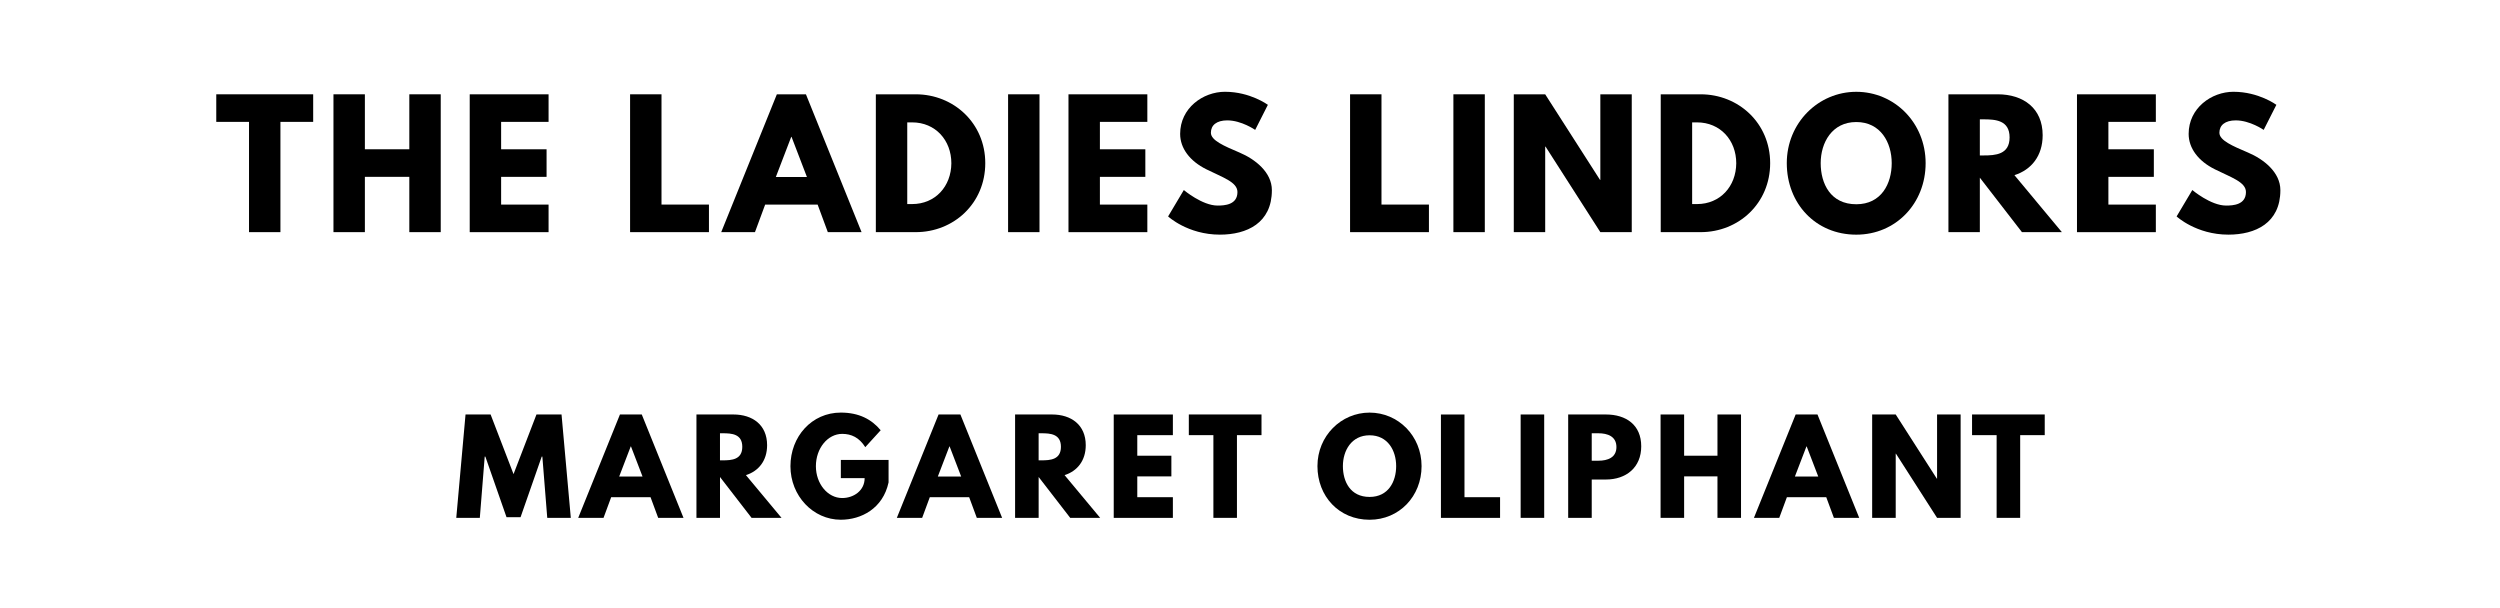
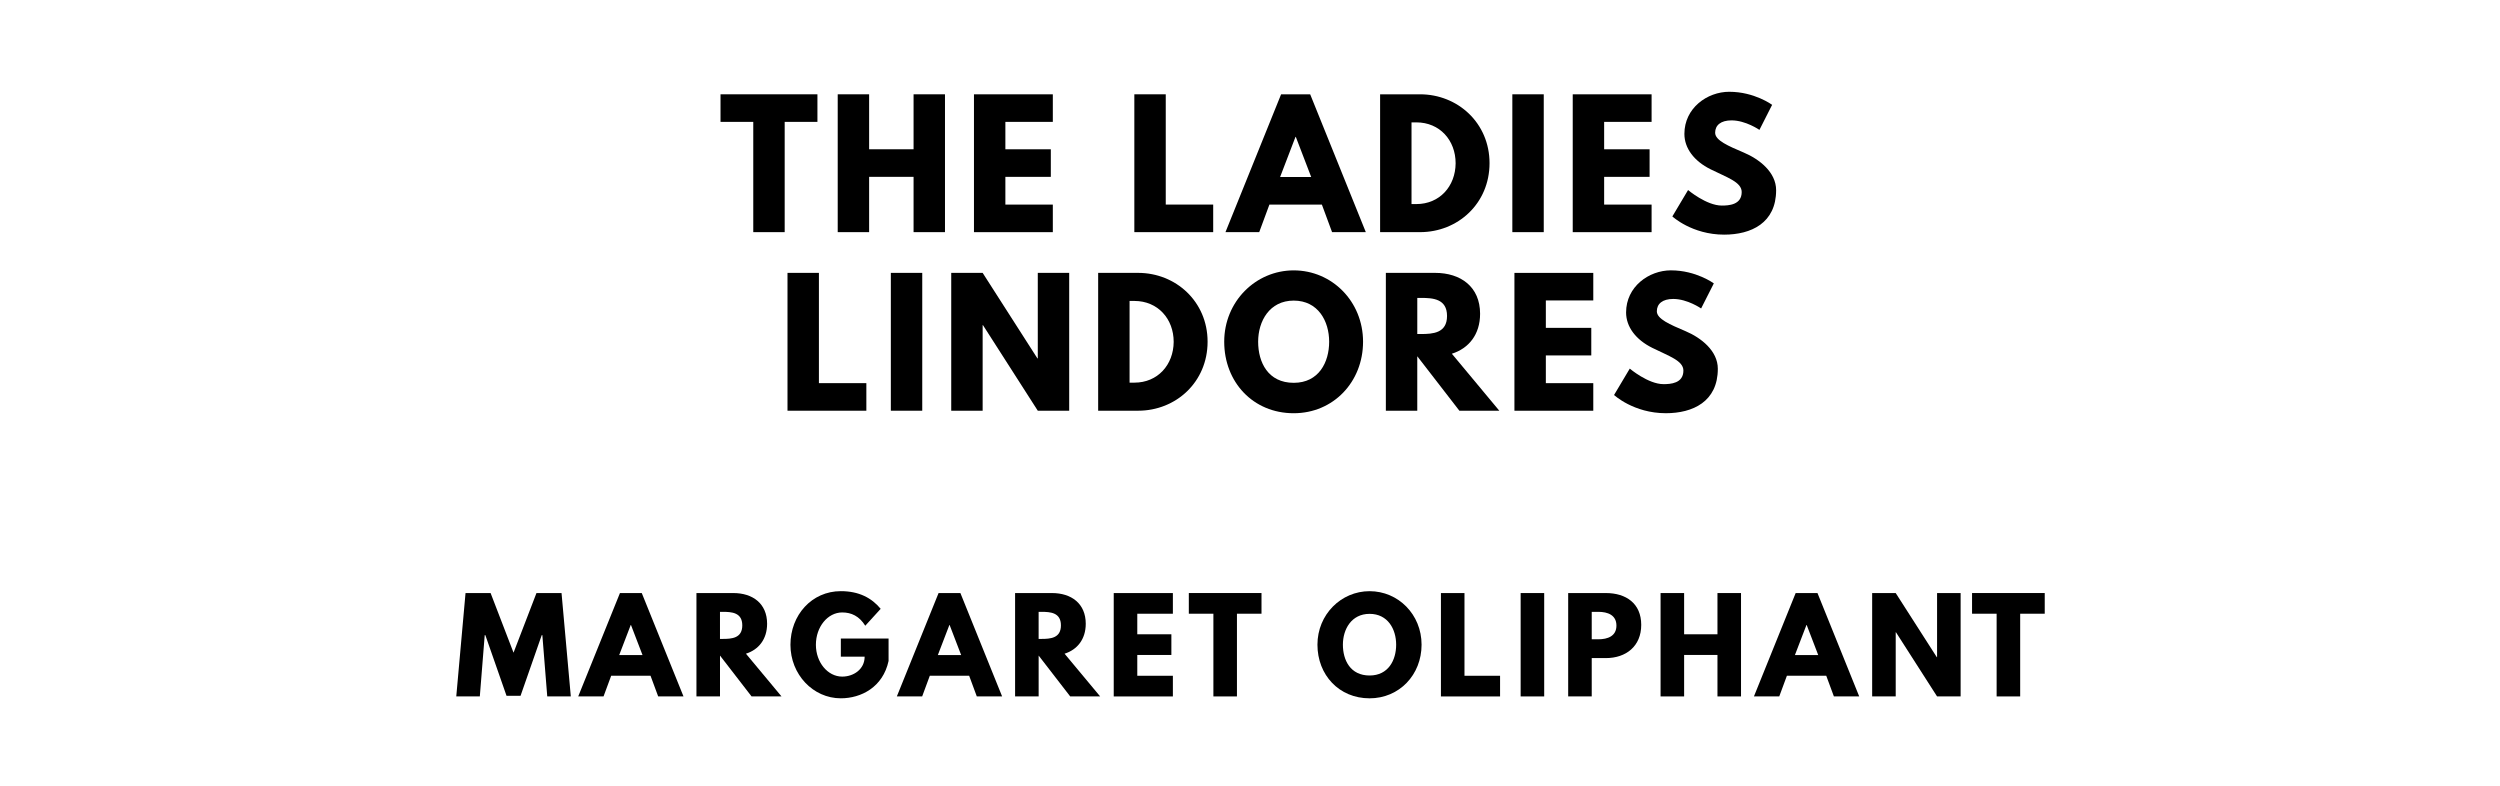
- <svg xmlns="http://www.w3.org/2000/svg" version="1.1" viewBox="0 0 1400 340">
-   <g aria-label="THE LADIES LINDORES">
-     <path d="M121.11,68.25l0.00-15.44l54.27,0.00l0.00,15.44l-18.34,0.00l0.00,61.75l-17.59,0.00l0.00-61.75l-18.34,0.00z" />
-     <path d="M204.33,99.03l0.00,30.97l-17.59,0.00l0.00-77.19l17.59,0.00l0.00,30.78l24.89,0.00l0.00-30.78l17.59,0.00l0.00,77.19l-17.59,0.00l0.00-30.97l-24.89,0.00z" />
-     <path d="M307.20,52.81l0.00,15.44l-26.57,0.00l0.00,15.35l25.45,0.00l0.00,15.44l-25.45,0.00l0.00,15.53l26.57,0.00l0.00,15.44l-44.16,0.00l0.00-77.19l44.16,0.00z" />
-     <path d="M370.44,52.81l0.00,61.75l26.57,0.00l0.00,15.44l-44.16,0.00l0.00-77.19l17.59,0.00z" />
-     <path d="M451.32,52.81l31.16,77.19l-18.90,0.00l-5.71-15.44l-29.38,0.00l-5.71,15.44l-18.90,0.00l31.16-77.19l16.28,0.00z  M451.88,99.12l-8.61-22.46l-0.19,0.00l-8.61,22.46l17.40,0.00z" />
-     <path d="M490.47,52.81l22.36,0.00c21.15,0.00,38.92,16.09,38.92,38.55c0.00,22.55-17.68,38.64-38.92,38.64l-22.36,0.00l0.00-77.19z  M508.06,114.28l2.71,0.00c13.01,0.00,21.89-9.92,21.99-22.83c0.00-12.91-8.89-22.92-21.99-22.92l-2.71,0.00l0.00,45.75z" />
-     <path d="M582.12,52.81l0.00,77.19l-17.59,0.00l0.00-77.19l17.59,0.00z" />
-     <path d="M642.51,52.81l0.00,15.44l-26.57,0.00l0.00,15.35l25.45,0.00l0.00,15.44l-25.45,0.00l0.00,15.53l26.57,0.00l0.00,15.44l-44.16,0.00l0.00-77.19l44.16,0.00z" />
-     <path d="M686.06,51.40c14.04,0.00,23.95,7.30,23.95,7.30l-7.11,14.04s-7.67-5.33-15.63-5.33c-5.99,0.00-9.17,2.71-9.17,6.92c0.00,4.30,7.30,7.39,16.09,11.13c8.61,3.65,18.06,10.95,18.06,21.05c0.00,18.43-14.04,24.89-29.10,24.89c-18.06,0.00-29.01-10.20-29.01-10.20l8.80-14.78s10.29,8.70,18.90,8.70c3.84,0.00,11.13-0.37,11.13-7.58c0.00-5.61-8.23-8.14-17.40-12.73c-9.26-4.58-14.69-11.79-14.69-19.84c0.00-14.41,12.73-23.58,25.17-23.58z" />
-     <path d="M773.63,52.81l0.00,61.75l26.57,0.00l0.00,15.44l-44.16,0.00l0.00-77.19l17.59,0.00z" />
-     <path d="M831.49,52.81l0.00,77.19l-17.59,0.00l0.00-77.19l17.59,0.00z" />
-     <path d="M865.31,82.09l0.00,47.91l-17.59,0.00l0.00-77.19l17.59,0.00l30.69,47.91l0.19,0.00l0.00-47.91l17.59,0.00l0.00,77.19l-17.59,0.00l-30.69-47.91l-0.19,0.00z" />
-     <path d="M930.01,52.81l22.36,0.00c21.15,0.00,38.92,16.09,38.92,38.55c0.00,22.55-17.68,38.64-38.92,38.64l-22.36,0.00l0.00-77.19z  M947.60,114.28l2.71,0.00c13.01,0.00,21.89-9.92,21.99-22.83c0.00-12.91-8.89-22.92-21.99-22.92l-2.71,0.00l0.00,45.75z" />
-     <path d="M1000.60,91.36c0.00-22.55,17.68-39.95,38.92-39.95c21.43,0.00,38.83,17.40,38.83,39.95s-16.65,40.05-38.83,40.05c-22.83,0.00-38.92-17.50-38.92-40.05z  M1019.59,91.36c0.00,11.51,5.52,23.02,19.93,23.02c14.04,0.00,19.84-11.51,19.84-23.02s-6.18-23.02-19.84-23.02c-13.57,0.00-19.93,11.51-19.93,23.02z" />
-     <path d="M1091.12,52.81l27.60,0.00c14.32,0.00,25.17,7.77,25.17,22.92c0.00,11.60-6.36,19.37-15.81,22.36l26.57,31.91l-22.36,0.00l-23.58-30.50l0.00,30.50l-17.59,0.00l0.00-77.19z  M1108.71,87.05l2.06,0.00c6.64,0.00,14.60-0.47,14.60-10.11s-7.95-10.11-14.60-10.11l-2.06,0.00l0.00,20.21z" />
-     <path d="M1207.27,52.81l0.00,15.44l-26.57,0.00l0.00,15.35l25.45,0.00l0.00,15.44l-25.45,0.00l0.00,15.53l26.57,0.00l0.00,15.44l-44.16,0.00l0.00-77.19l44.16,0.00z" />
-     <path d="M1250.82,51.40c14.04,0.00,23.95,7.30,23.95,7.30l-7.11,14.04s-7.67-5.33-15.63-5.33c-5.99,0.00-9.17,2.71-9.17,6.92c0.00,4.30,7.30,7.39,16.09,11.13c8.61,3.65,18.06,10.95,18.06,21.05c0.00,18.43-14.04,24.89-29.10,24.89c-18.06,0.00-29.01-10.20-29.01-10.20l8.80-14.78s10.29,8.70,18.90,8.70c3.84,0.00,11.13-0.37,11.13-7.58c0.00-5.61-8.23-8.14-17.40-12.73c-9.26-4.58-14.69-11.79-14.69-19.84c0.00-14.41,12.73-23.58,25.17-23.58z" />
+ <svg xmlns="http://www.w3.org/2000/svg" version="1.1" viewBox="0 0 1400 440">
+   <g aria-label="THE LADIES">
+     <path d="M403.49,68.25l0.00-15.44l54.27,0.00l0.00,15.44l-18.34,0.00l0.00,61.75l-17.59,0.00l0.00-61.75l-18.34,0.00z" />
+     <path d="M486.71,99.03l0.00,30.97l-17.59,0.00l0.00-77.19l17.59,0.00l0.00,30.78l24.89,0.00l0.00-30.78l17.59,0.00l0.00,77.19l-17.59,0.00l0.00-30.97l-24.89,0.00z" />
+     <path d="M589.58,52.81l0.00,15.44l-26.57,0.00l0.00,15.35l25.45,0.00l0.00,15.44l-25.45,0.00l0.00,15.53l26.57,0.00l0.00,15.44l-44.16,0.00l0.00-77.19l44.16,0.00z" />
+     <path d="M652.82,52.81l0.00,61.75l26.57,0.00l0.00,15.44l-44.16,0.00l0.00-77.19l17.59,0.00z" />
+     <path d="M733.70,52.81l31.16,77.19l-18.90,0.00l-5.71-15.44l-29.38,0.00l-5.71,15.44l-18.90,0.00l31.16-77.19l16.28,0.00z  M734.27,99.12l-8.61-22.46l-0.19,0.00l-8.61,22.46l17.40,0.00z" />
+     <path d="M772.86,52.81l22.36,0.00c21.15,0.00,38.92,16.09,38.92,38.55c0.00,22.55-17.68,38.64-38.92,38.64l-22.36,0.00l0.00-77.19z  M790.45,114.28l2.71,0.00c13.01,0.00,21.89-9.92,21.99-22.83c0.00-12.91-8.89-22.92-21.99-22.92l-2.71,0.00l0.00,45.75z" />
+     <path d="M864.50,52.81l0.00,77.19l-17.59,0.00l0.00-77.19l17.59,0.00z" />
+     <path d="M924.89,52.81l0.00,15.44l-26.57,0.00l0.00,15.35l25.45,0.00l0.00,15.44l-25.45,0.00l0.00,15.53l26.57,0.00l0.00,15.44l-44.16,0.00l0.00-77.19l44.16,0.00z" />
+     <path d="M968.44,51.40c14.04,0.00,23.95,7.30,23.95,7.30l-7.11,14.04s-7.67-5.33-15.63-5.33c-5.99,0.00-9.17,2.71-9.17,6.92c0.00,4.30,7.30,7.39,16.09,11.13c8.61,3.65,18.06,10.95,18.06,21.05c0.00,18.43-14.04,24.89-29.10,24.89c-18.06,0.00-29.01-10.20-29.01-10.20l8.80-14.78s10.29,8.70,18.90,8.70c3.84,0.00,11.13-0.37,11.13-7.58c0.00-5.61-8.23-8.14-17.40-12.73c-9.26-4.58-14.69-11.79-14.69-19.84c0.00-14.41,12.73-23.58,25.17-23.58z" />
+   </g>
+   <g aria-label="LINDORES">
+     <path d="M458.59,152.81l0.00,61.75l26.57,0.00l0.00,15.44l-44.16,0.00l0.00-77.19l17.59,0.00z" />
+     <path d="M516.46,152.81l0.00,77.19l-17.59,0.00l0.00-77.19l17.59,0.00z" />
+     <path d="M550.28,182.09l0.00,47.91l-17.59,0.00l0.00-77.19l17.59,0.00l30.69,47.91l0.19,0.00l0.00-47.91l17.59,0.00l0.00,77.19l-17.59,0.00l-30.69-47.91l-0.19,0.00z" />
+     <path d="M614.97,152.81l22.36,0.00c21.15,0.00,38.92,16.09,38.92,38.55c0.00,22.55-17.68,38.64-38.92,38.64l-22.36,0.00l0.00-77.19z  M632.56,214.28l2.71,0.00c13.01,0.00,21.89-9.92,21.99-22.83c0.00-12.91-8.89-22.92-21.99-22.92l-2.71,0.00l0.00,45.75z" />
+     <path d="M685.56,191.36c0.00-22.55,17.68-39.95,38.92-39.95c21.43,0.00,38.83,17.40,38.83,39.95s-16.65,40.05-38.83,40.05c-22.83,0.00-38.92-17.50-38.92-40.05z  M704.56,191.36c0.00,11.51,5.52,23.02,19.93,23.02c14.04,0.00,19.84-11.51,19.84-23.02s-6.18-23.02-19.84-23.02c-13.57,0.00-19.93,11.51-19.93,23.02z" />
+     <path d="M776.08,152.81l27.60,0.00c14.32,0.00,25.17,7.77,25.17,22.92c0.00,11.60-6.36,19.37-15.81,22.36l26.57,31.91l-22.36,0.00l-23.58-30.50l0.00,30.50l-17.59,0.00l0.00-77.19z  M793.68,187.05l2.06,0.00c6.64,0.00,14.60-0.47,14.60-10.11s-7.95-10.11-14.60-10.11l-2.06,0.00l0.00,20.21z" />
+     <path d="M892.24,152.81l0.00,15.44l-26.57,0.00l0.00,15.35l25.45,0.00l0.00,15.44l-25.45,0.00l0.00,15.53l26.57,0.00l0.00,15.44l-44.16,0.00l0.00-77.19l44.16,0.00z" />
+     <path d="M935.79,151.40c14.04,0.00,23.95,7.30,23.95,7.30l-7.11,14.04s-7.67-5.33-15.63-5.33c-5.99,0.00-9.17,2.71-9.17,6.92c0.00,4.30,7.30,7.39,16.09,11.13c8.61,3.65,18.06,10.95,18.06,21.05c0.00,18.43-14.04,24.89-29.10,24.89c-18.06,0.00-29.01-10.20-29.01-10.20l8.80-14.78s10.29,8.70,18.90,8.70c3.84,0.00,11.13-0.37,11.13-7.58c0.00-5.61-8.23-8.14-17.40-12.73c-9.26-4.58-14.69-11.79-14.69-19.84c0.00-14.41,12.73-23.58,25.17-23.58z" />
  </g>
  <g aria-label="MARGARET OLIPHANT">
-     <path d="M306.46,290.00l-2.74-34.32l-0.35,0.00l-11.86,33.96l-7.86,0.00l-11.86-33.96l-0.35,0.00l-2.74,34.32l-13.19,0.00l5.19-57.89l14.04,0.00l12.84,33.40l12.84-33.40l14.04,0.00l5.19,57.89l-13.19,0.00z" />
-     <path d="M359.39,232.11l23.37,57.89l-14.18,0.00l-4.28-11.58l-22.04,0.00l-4.28,11.58l-14.18,0.00l23.37-57.89l12.21,0.00z  M359.81,266.84l-6.46-16.84l-0.14,0.00l-6.46,16.84l13.05,0.00z" />
-     <path d="M390.00,232.11l20.70,0.00c10.74,0.00,18.88,5.82,18.88,17.19c0.00,8.70-4.77,14.53-11.86,16.77l19.93,23.93l-16.77,0.00l-17.68-22.88l0.00,22.88l-13.19,0.00l0.00-57.89z  M403.19,257.79l1.54,0.00c4.98,0.00,10.95-0.35,10.95-7.58s-5.96-7.58-10.95-7.58l-1.54,0.00l0.00,15.16z" />
-     <path d="M497.60,257.58l0.00,12.56c-3.16,14.67-15.37,20.91-26.74,20.91c-15.58,0.00-28.21-13.40-28.21-29.96c0.00-16.63,11.93-30.04,28.21-30.04c10.18,0.00,17.26,3.79,22.32,9.89l-8.63,9.47c-3.37-5.40-7.79-7.44-12.91-7.44c-8.14,0.00-14.74,8.07-14.74,18.11c0.00,9.82,6.60,17.82,14.74,17.82c6.32,0.00,12.56-4.07,12.56-11.16l-13.33,0.00l0.00-10.18l26.74,0.00z" />
-     <path d="M537.82,232.11l23.37,57.89l-14.18,0.00l-4.28-11.58l-22.04,0.00l-4.28,11.58l-14.18,0.00l23.37-57.89l12.21,0.00z  M538.25,266.84l-6.46-16.84l-0.14,0.00l-6.46,16.84l13.05,0.00z" />
-     <path d="M568.44,232.11l20.70,0.00c10.74,0.00,18.88,5.82,18.88,17.19c0.00,8.70-4.77,14.53-11.86,16.77l19.93,23.93l-16.77,0.00l-17.68-22.88l0.00,22.88l-13.19,0.00l0.00-57.89z  M581.63,257.79l1.54,0.00c4.98,0.00,10.95-0.35,10.95-7.58s-5.96-7.58-10.95-7.58l-1.54,0.00l0.00,15.16z" />
-     <path d="M656.81,232.11l0.00,11.58l-19.93,0.00l0.00,11.51l19.09,0.00l0.00,11.58l-19.09,0.00l0.00,11.65l19.93,0.00l0.00,11.58l-33.12,0.00l0.00-57.89l33.12,0.00z" />
-     <path d="M665.74,243.68l0.00-11.58l40.70,0.00l0.00,11.58l-13.75,0.00l0.00,46.32l-13.19,0.00l0.00-46.32l-13.75,0.00z" />
-     <path d="M737.77,261.02c0.00-16.91,13.26-29.96,29.19-29.96c16.07,0.00,29.12,13.05,29.12,29.96s-12.49,30.04-29.12,30.04c-17.12,0.00-29.19-13.12-29.19-30.04z  M752.02,261.02c0.00,8.63,4.14,17.26,14.95,17.26c10.53,0.00,14.88-8.63,14.88-17.26s-4.63-17.26-14.88-17.26c-10.18,0.00-14.95,8.63-14.95,17.26z" />
-     <path d="M820.11,232.11l0.00,46.32l19.93,0.00l0.00,11.58l-33.12,0.00l0.00-57.89l13.19,0.00z" />
-     <path d="M864.75,232.11l0.00,57.89l-13.19,0.00l0.00-57.89l13.19,0.00z" />
-     <path d="M878.18,232.11l21.12,0.00c11.30,0.00,19.79,5.82,19.79,17.82c0.00,11.93-8.49,18.60-19.79,18.60l-7.93,0.00l0.00,21.47l-13.19,0.00l0.00-57.89z  M891.37,258.00l3.72,0.00c5.19,0.00,10.11-1.75,10.11-7.65c0.00-5.96-4.91-7.72-10.11-7.72l-3.72,0.00l0.00,15.37z" />
-     <path d="M943.11,266.77l0.00,23.23l-13.19,0.00l0.00-57.89l13.19,0.00l0.00,23.09l18.67,0.00l0.00-23.09l13.19,0.00l0.00,57.89l-13.19,0.00l0.00-23.23l-18.67,0.00z" />
-     <path d="M1017.79,232.11l23.37,57.89l-14.18,0.00l-4.28-11.58l-22.04,0.00l-4.28,11.58l-14.18,0.00l23.37-57.89l12.21,0.00z  M1018.21,266.84l-6.46-16.84l-0.14,0.00l-6.46,16.84l13.05,0.00z" />
-     <path d="M1061.60,254.07l0.00,35.93l-13.19,0.00l0.00-57.89l13.19,0.00l23.02,35.93l0.14,0.00l0.00-35.93l13.19,0.00l0.00,57.89l-13.19,0.00l-23.02-35.93l-0.14,0.00z" />
-     <path d="M1104.35,243.68l0.00-11.58l40.70,0.00l0.00,11.58l-13.75,0.00l0.00,46.32l-13.19,0.00l0.00-46.32l-13.75,0.00z" />
+     <path d="M306.46,390.00l-2.74-34.32l-0.35,0.00l-11.86,33.96l-7.86,0.00l-11.86-33.96l-0.35,0.00l-2.74,34.32l-13.19,0.00l5.19-57.89l14.04,0.00l12.84,33.40l12.84-33.40l14.04,0.00l5.19,57.89l-13.19,0.00z" />
+     <path d="M359.39,332.11l23.37,57.89l-14.18,0.00l-4.28-11.58l-22.04,0.00l-4.28,11.58l-14.18,0.00l23.37-57.89l12.21,0.00z  M359.81,366.84l-6.46-16.84l-0.14,0.00l-6.46,16.84l13.05,0.00z" />
+     <path d="M390.00,332.11l20.70,0.00c10.74,0.00,18.88,5.82,18.88,17.19c0.00,8.70-4.77,14.53-11.86,16.77l19.93,23.93l-16.77,0.00l-17.68-22.88l0.00,22.88l-13.19,0.00l0.00-57.89z  M403.19,357.79l1.54,0.00c4.98,0.00,10.95-0.35,10.95-7.58s-5.96-7.58-10.95-7.58l-1.54,0.00l0.00,15.16z" />
+     <path d="M497.60,357.58l0.00,12.56c-3.16,14.67-15.37,20.91-26.74,20.91c-15.58,0.00-28.21-13.40-28.21-29.96c0.00-16.63,11.93-30.04,28.21-30.04c10.18,0.00,17.26,3.79,22.32,9.89l-8.63,9.47c-3.37-5.40-7.79-7.44-12.91-7.44c-8.14,0.00-14.74,8.07-14.74,18.11c0.00,9.82,6.60,17.82,14.74,17.82c6.32,0.00,12.56-4.07,12.56-11.16l-13.33,0.00l0.00-10.18l26.74,0.00z" />
+     <path d="M537.82,332.11l23.37,57.89l-14.18,0.00l-4.28-11.58l-22.04,0.00l-4.28,11.58l-14.18,0.00l23.37-57.89l12.21,0.00z  M538.25,366.84l-6.46-16.84l-0.14,0.00l-6.46,16.84l13.05,0.00z" />
+     <path d="M568.44,332.11l20.70,0.00c10.74,0.00,18.88,5.82,18.88,17.19c0.00,8.70-4.77,14.53-11.86,16.77l19.93,23.93l-16.77,0.00l-17.68-22.88l0.00,22.88l-13.19,0.00l0.00-57.89z  M581.63,357.79l1.54,0.00c4.98,0.00,10.95-0.35,10.95-7.58s-5.96-7.58-10.95-7.58l-1.54,0.00l0.00,15.16z" />
+     <path d="M656.81,332.11l0.00,11.58l-19.93,0.00l0.00,11.51l19.09,0.00l0.00,11.58l-19.09,0.00l0.00,11.65l19.93,0.00l0.00,11.58l-33.12,0.00l0.00-57.89l33.12,0.00z" />
+     <path d="M665.74,343.68l0.00-11.58l40.70,0.00l0.00,11.58l-13.75,0.00l0.00,46.32l-13.19,0.00l0.00-46.32l-13.75,0.00z" />
+     <path d="M737.77,361.02c0.00-16.91,13.26-29.96,29.19-29.96c16.07,0.00,29.12,13.05,29.12,29.96s-12.49,30.04-29.12,30.04c-17.12,0.00-29.19-13.12-29.19-30.04z  M752.02,361.02c0.00,8.63,4.14,17.26,14.95,17.26c10.53,0.00,14.88-8.63,14.88-17.26s-4.63-17.26-14.88-17.26c-10.18,0.00-14.95,8.63-14.95,17.26z" />
+     <path d="M820.11,332.11l0.00,46.32l19.93,0.00l0.00,11.58l-33.12,0.00l0.00-57.89l13.19,0.00z" />
+     <path d="M864.75,332.11l0.00,57.89l-13.19,0.00l0.00-57.89l13.19,0.00z" />
+     <path d="M878.18,332.11l21.12,0.00c11.30,0.00,19.79,5.82,19.79,17.82c0.00,11.93-8.49,18.60-19.79,18.60l-7.93,0.00l0.00,21.47l-13.19,0.00l0.00-57.89z  M891.37,358.00l3.72,0.00c5.19,0.00,10.11-1.75,10.11-7.65c0.00-5.96-4.91-7.72-10.11-7.72l-3.72,0.00l0.00,15.37z" />
+     <path d="M943.11,366.77l0.00,23.23l-13.19,0.00l0.00-57.89l13.19,0.00l0.00,23.09l18.67,0.00l0.00-23.09l13.19,0.00l0.00,57.89l-13.19,0.00l0.00-23.23l-18.67,0.00z" />
+     <path d="M1017.79,332.11l23.37,57.89l-14.18,0.00l-4.28-11.58l-22.04,0.00l-4.28,11.58l-14.18,0.00l23.37-57.89l12.21,0.00z  M1018.21,366.84l-6.46-16.84l-0.14,0.00l-6.46,16.84l13.05,0.00z" />
+     <path d="M1061.60,354.07l0.00,35.93l-13.19,0.00l0.00-57.89l13.19,0.00l23.02,35.93l0.14,0.00l0.00-35.93l13.19,0.00l0.00,57.89l-13.19,0.00l-23.02-35.93l-0.14,0.00z" />
+     <path d="M1104.35,343.68l0.00-11.58l40.70,0.00l0.00,11.58l-13.75,0.00l0.00,46.32l-13.19,0.00l0.00-46.32l-13.75,0.00z" />
  </g>
</svg>
